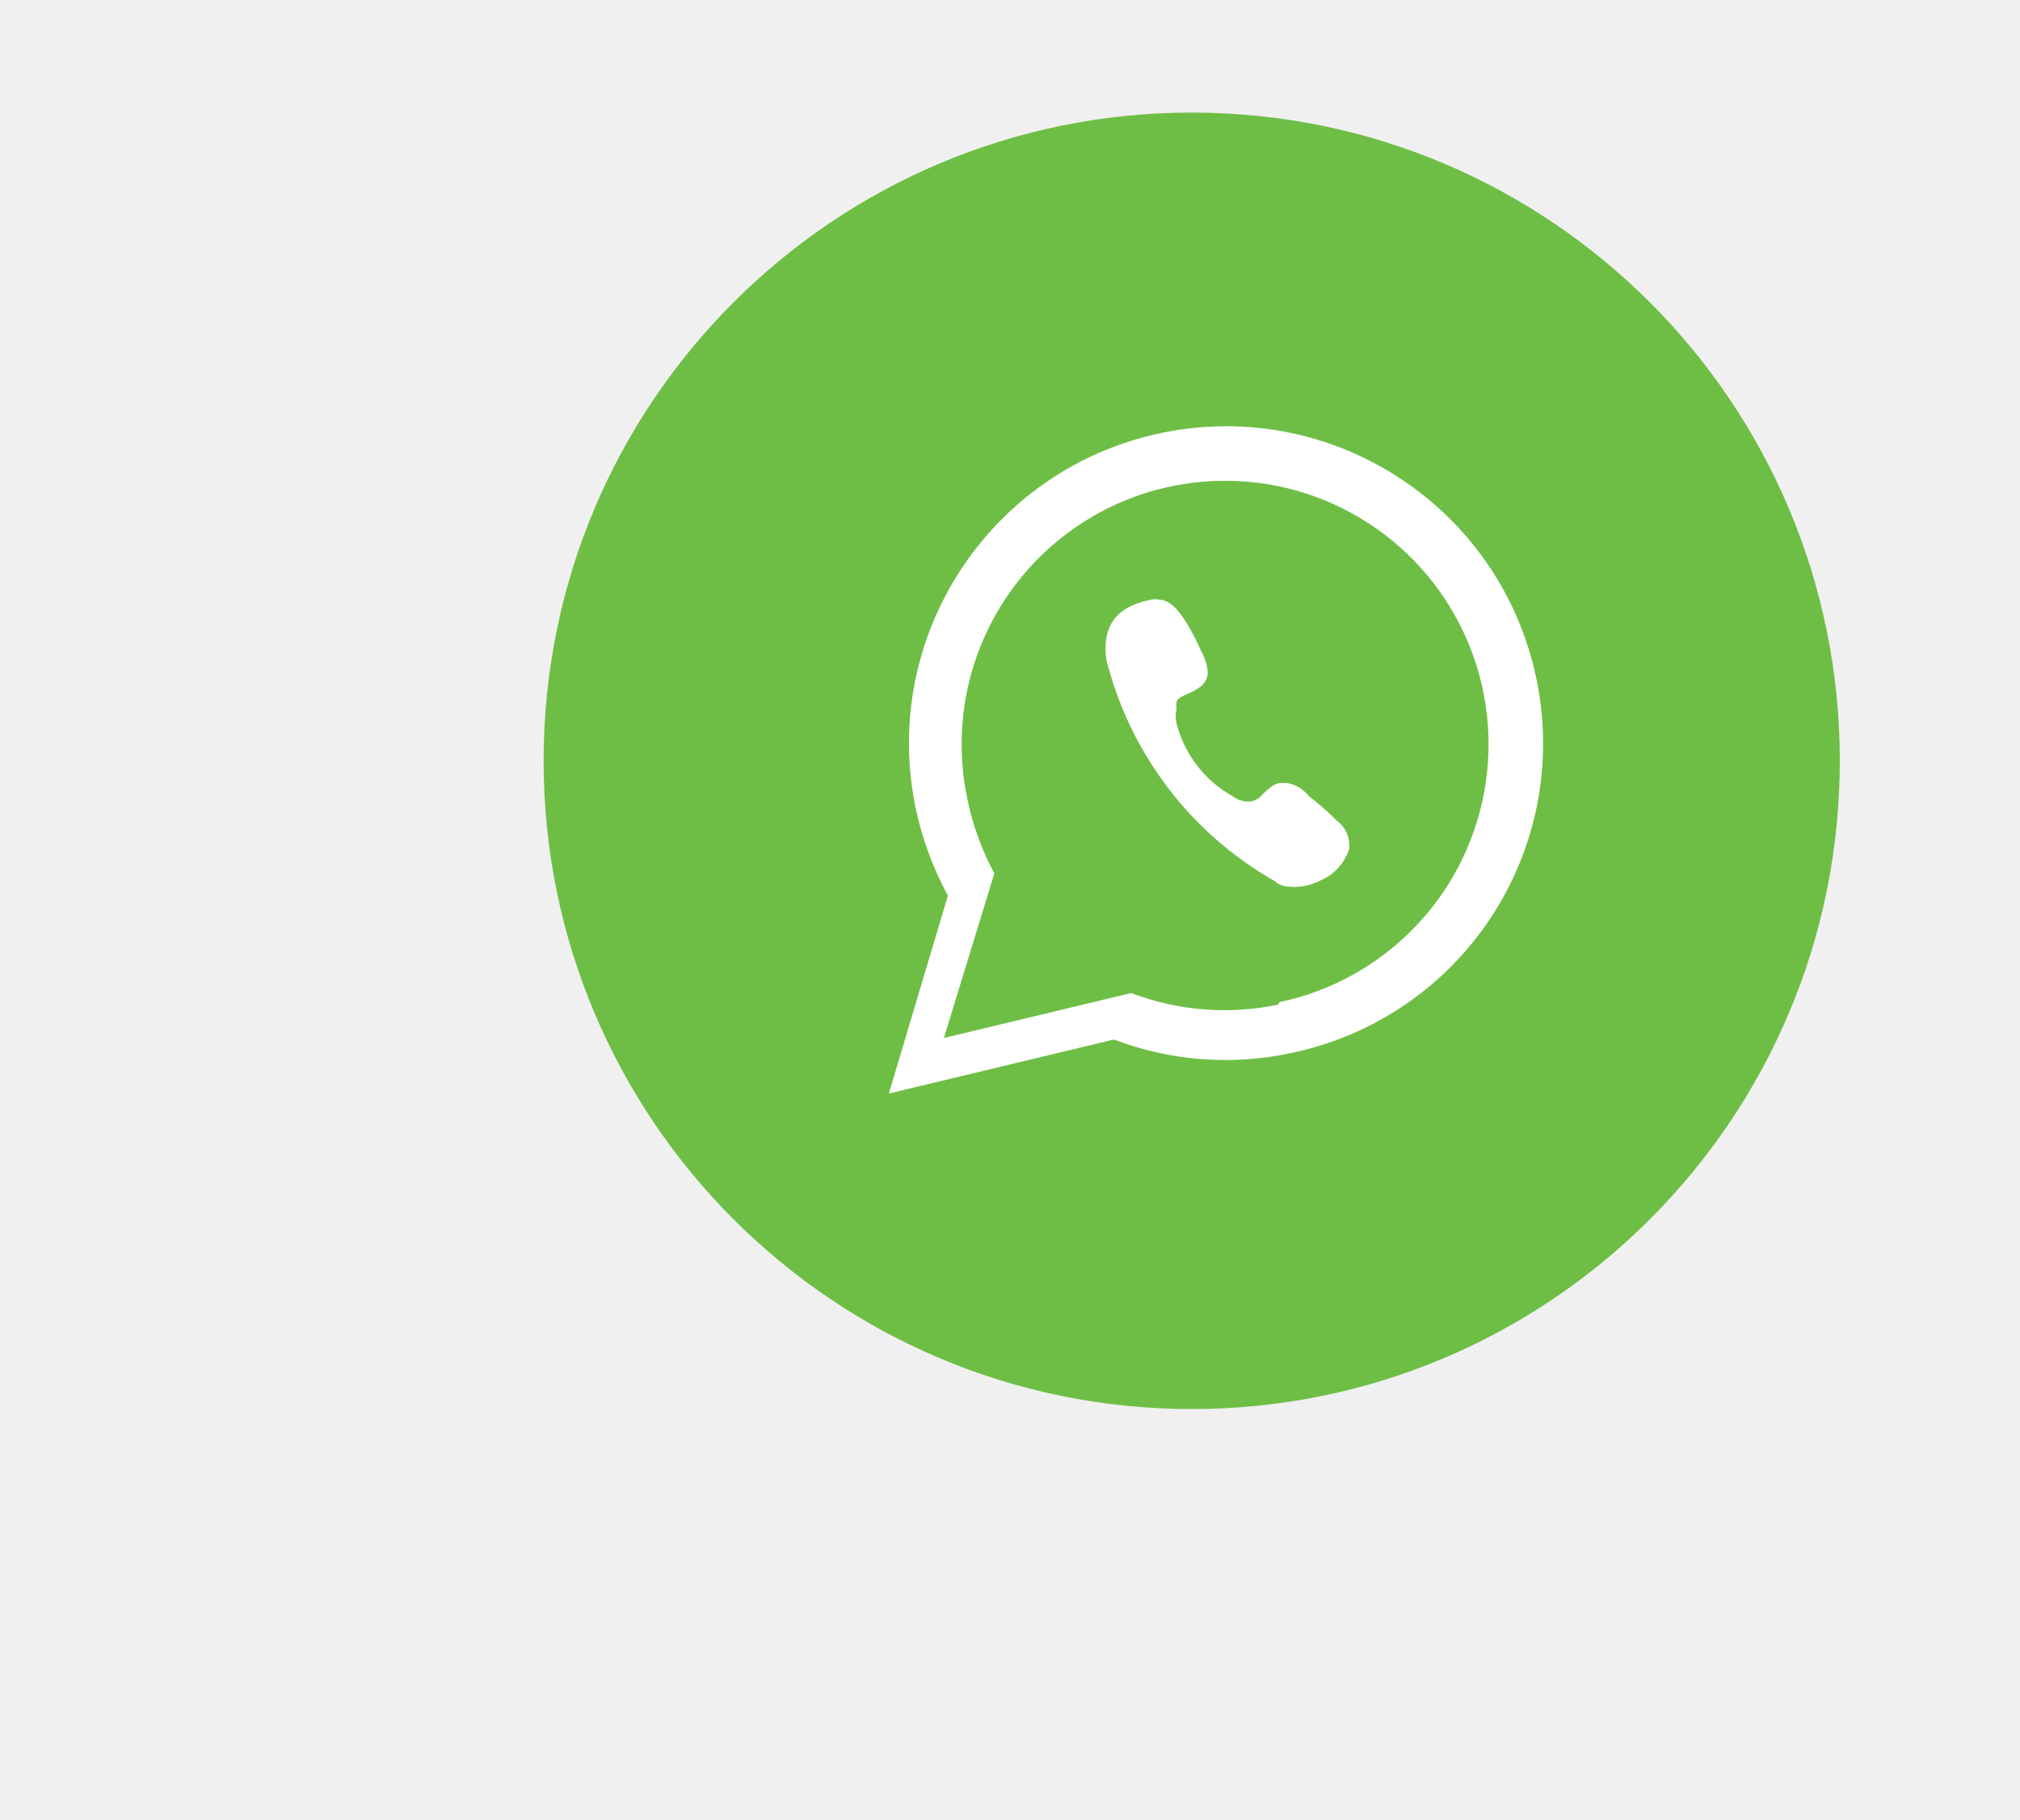
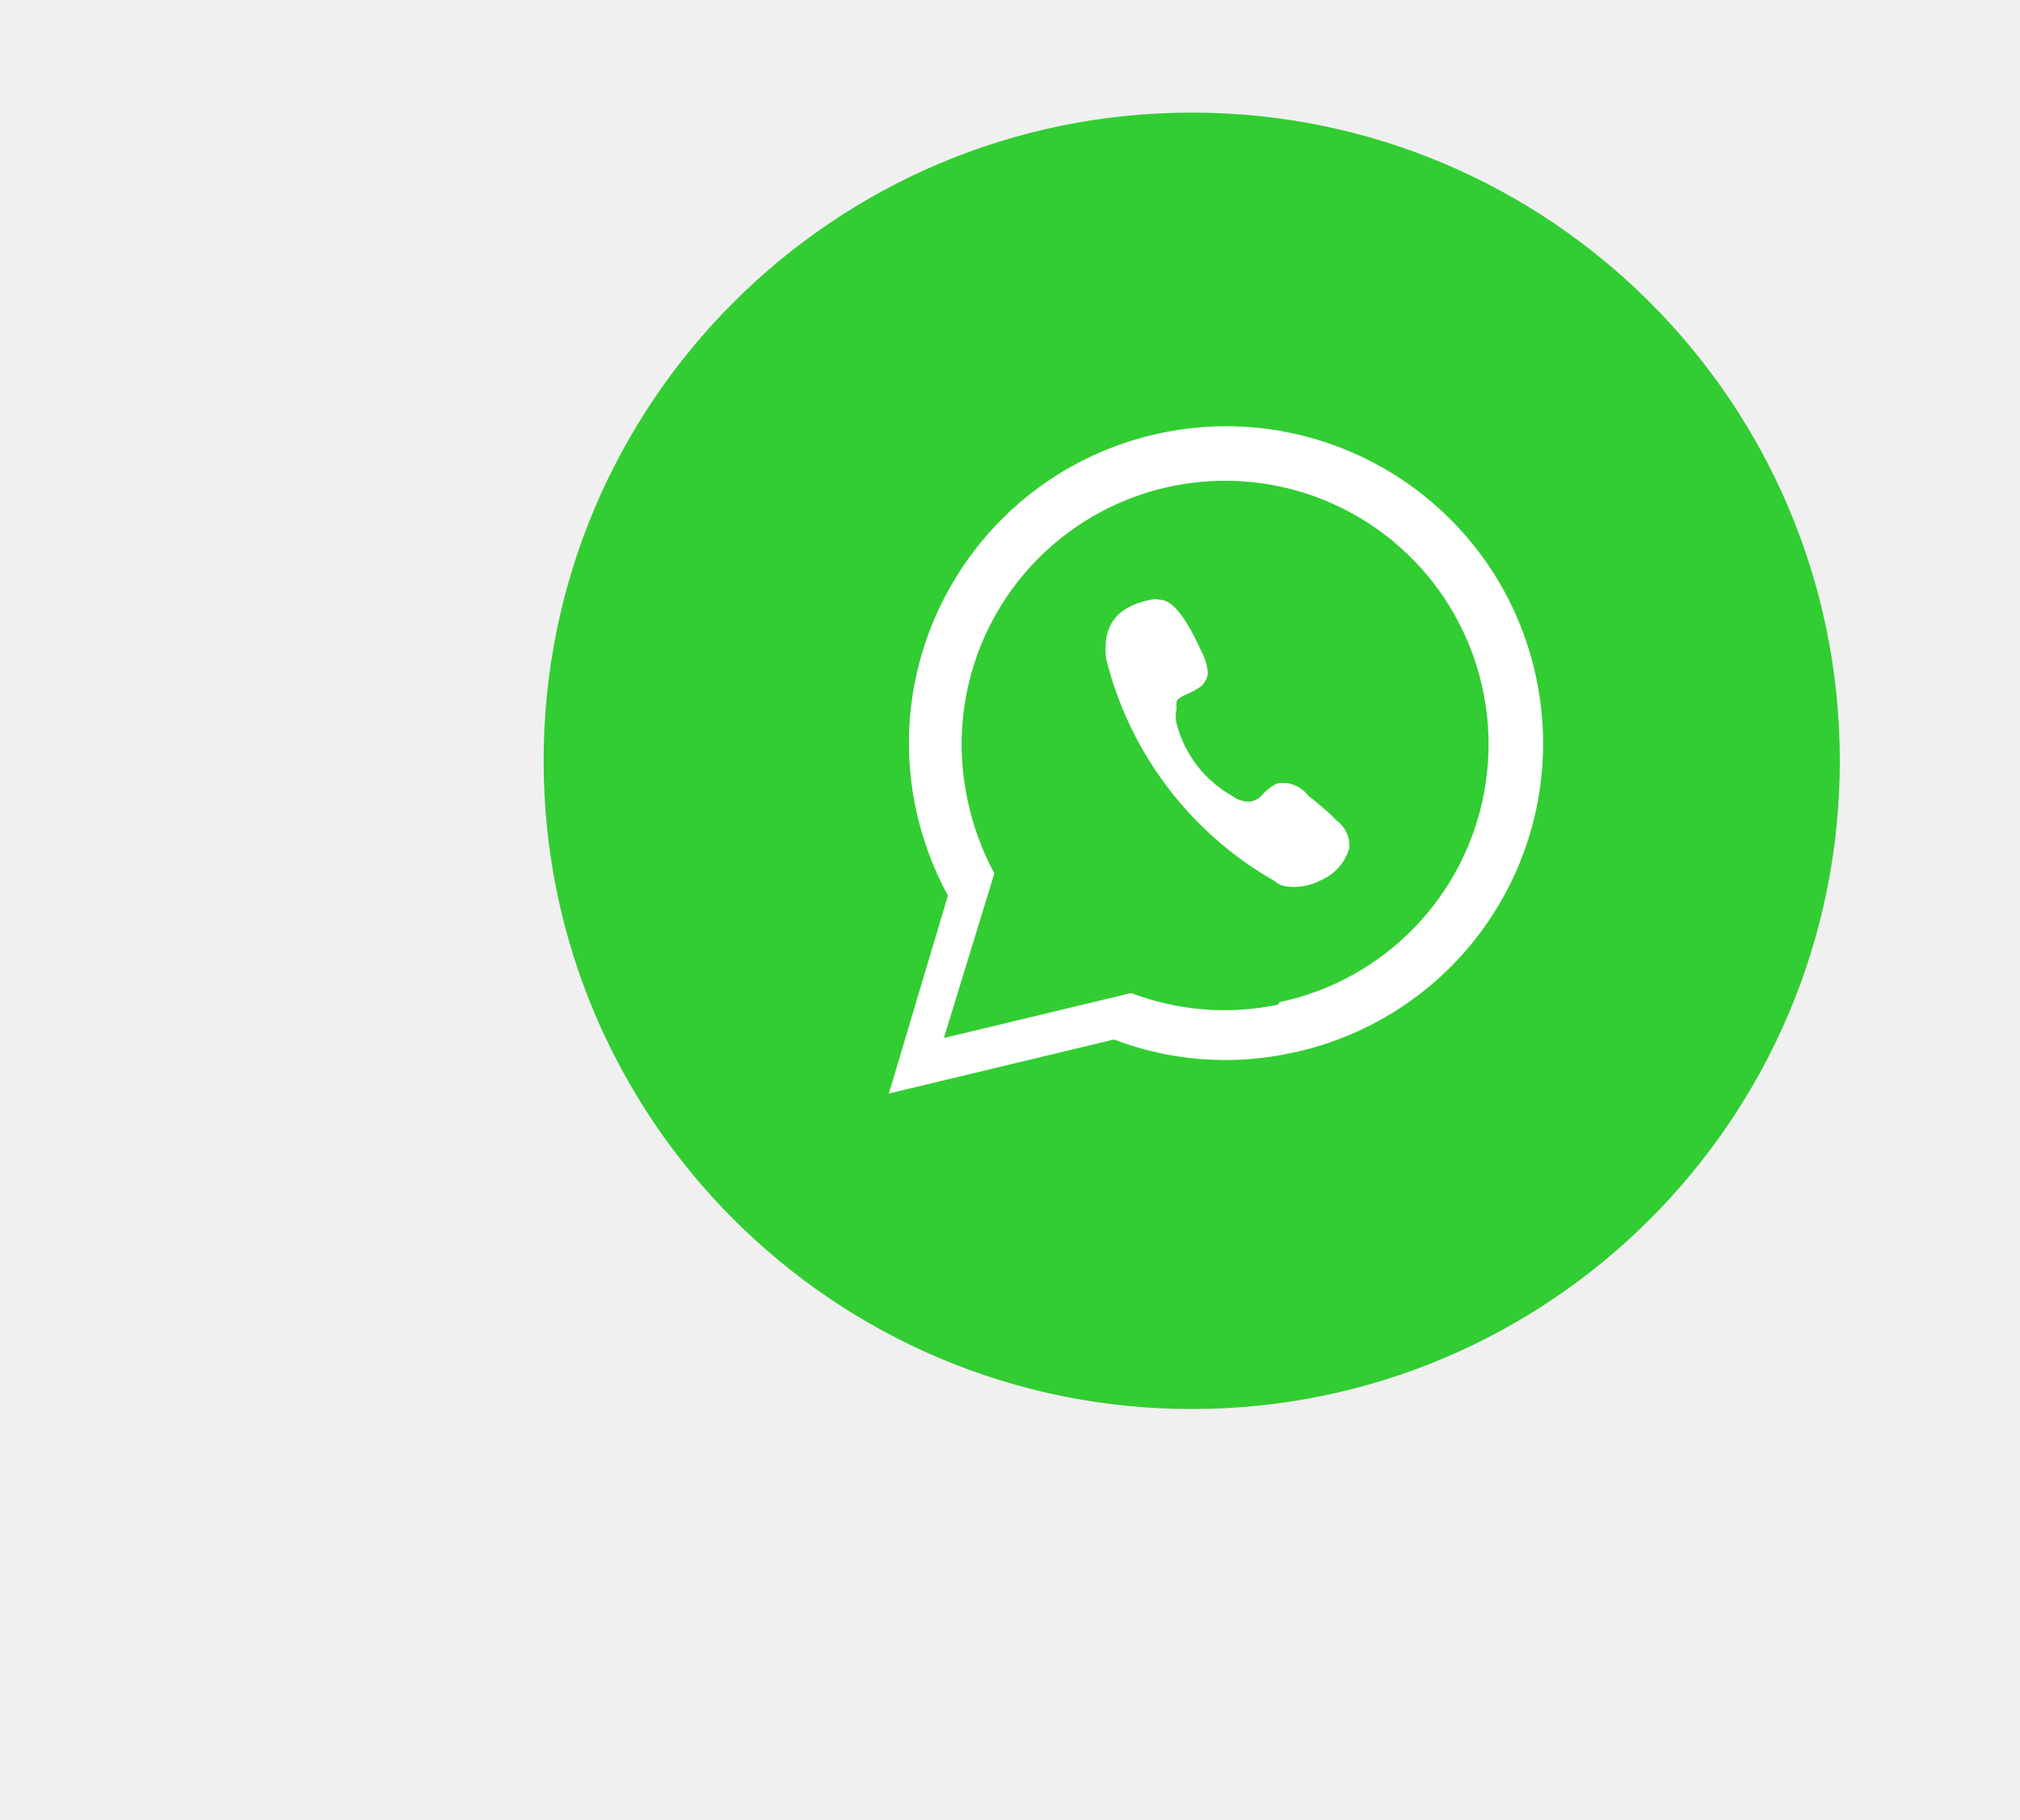
<svg xmlns="http://www.w3.org/2000/svg" id="Layer_1" data-name="Layer 1" viewBox="0 0 40.02 36.05">
  <defs>
-     <style>.cls-1{fill:#6ebe45;}.cls-2{fill:#fff;}</style>
+     <style>
+       .cls-1 {
+         fill: limegreen;
+       }
+ 
+       .cls-2 {
+         fill: #fff;
+       }
+     </style>
  </defs>
  <circle class="cls-1" cx="23.61" cy="15.07" r="12.84" />
  <path class="cls-2" d="M26.49,16.26a5.31,5.31,0,0,0-.56-.49.69.69,0,0,0-.43-.26l-.14,0c-.08,0-.21.08-.37.25a.35.35,0,0,1-.34.11.5.5,0,0,1-.23-.1,2.3,2.3,0,0,1-1.11-1.44.6.6,0,0,1,0-.29.58.58,0,0,1,0-.13c0-.06.1-.12.25-.18a1.38,1.38,0,0,0,.24-.14.4.4,0,0,0,.13-.26,1.09,1.09,0,0,0-.14-.45q-.45-1-.81-1a.37.37,0,0,0-.18,0c-.52.1-.81.35-.88.75a1.35,1.35,0,0,0,0,.44,7,7,0,0,0,3.33,4.38.44.44,0,0,0,.25.11,1.14,1.14,0,0,0,.66-.12,1,1,0,0,0,.57-.63A.61.61,0,0,0,26.49,16.26Z" />
  <path class="cls-2" d="M30.44,13.45A6.28,6.28,0,0,0,18.14,16a6.35,6.35,0,0,0,.64,1.74l-1.17,3.92,4.46-1.07a6.18,6.18,0,0,0,3.5.27A6.26,6.26,0,0,0,30.44,13.45ZM25.32,19.9a5.2,5.2,0,0,1-2.91-.23l-3.71.89,1-3.26a5.34,5.34,0,0,1-.53-1.45,5.22,5.22,0,1,1,6.18,4Z" />
</svg>
